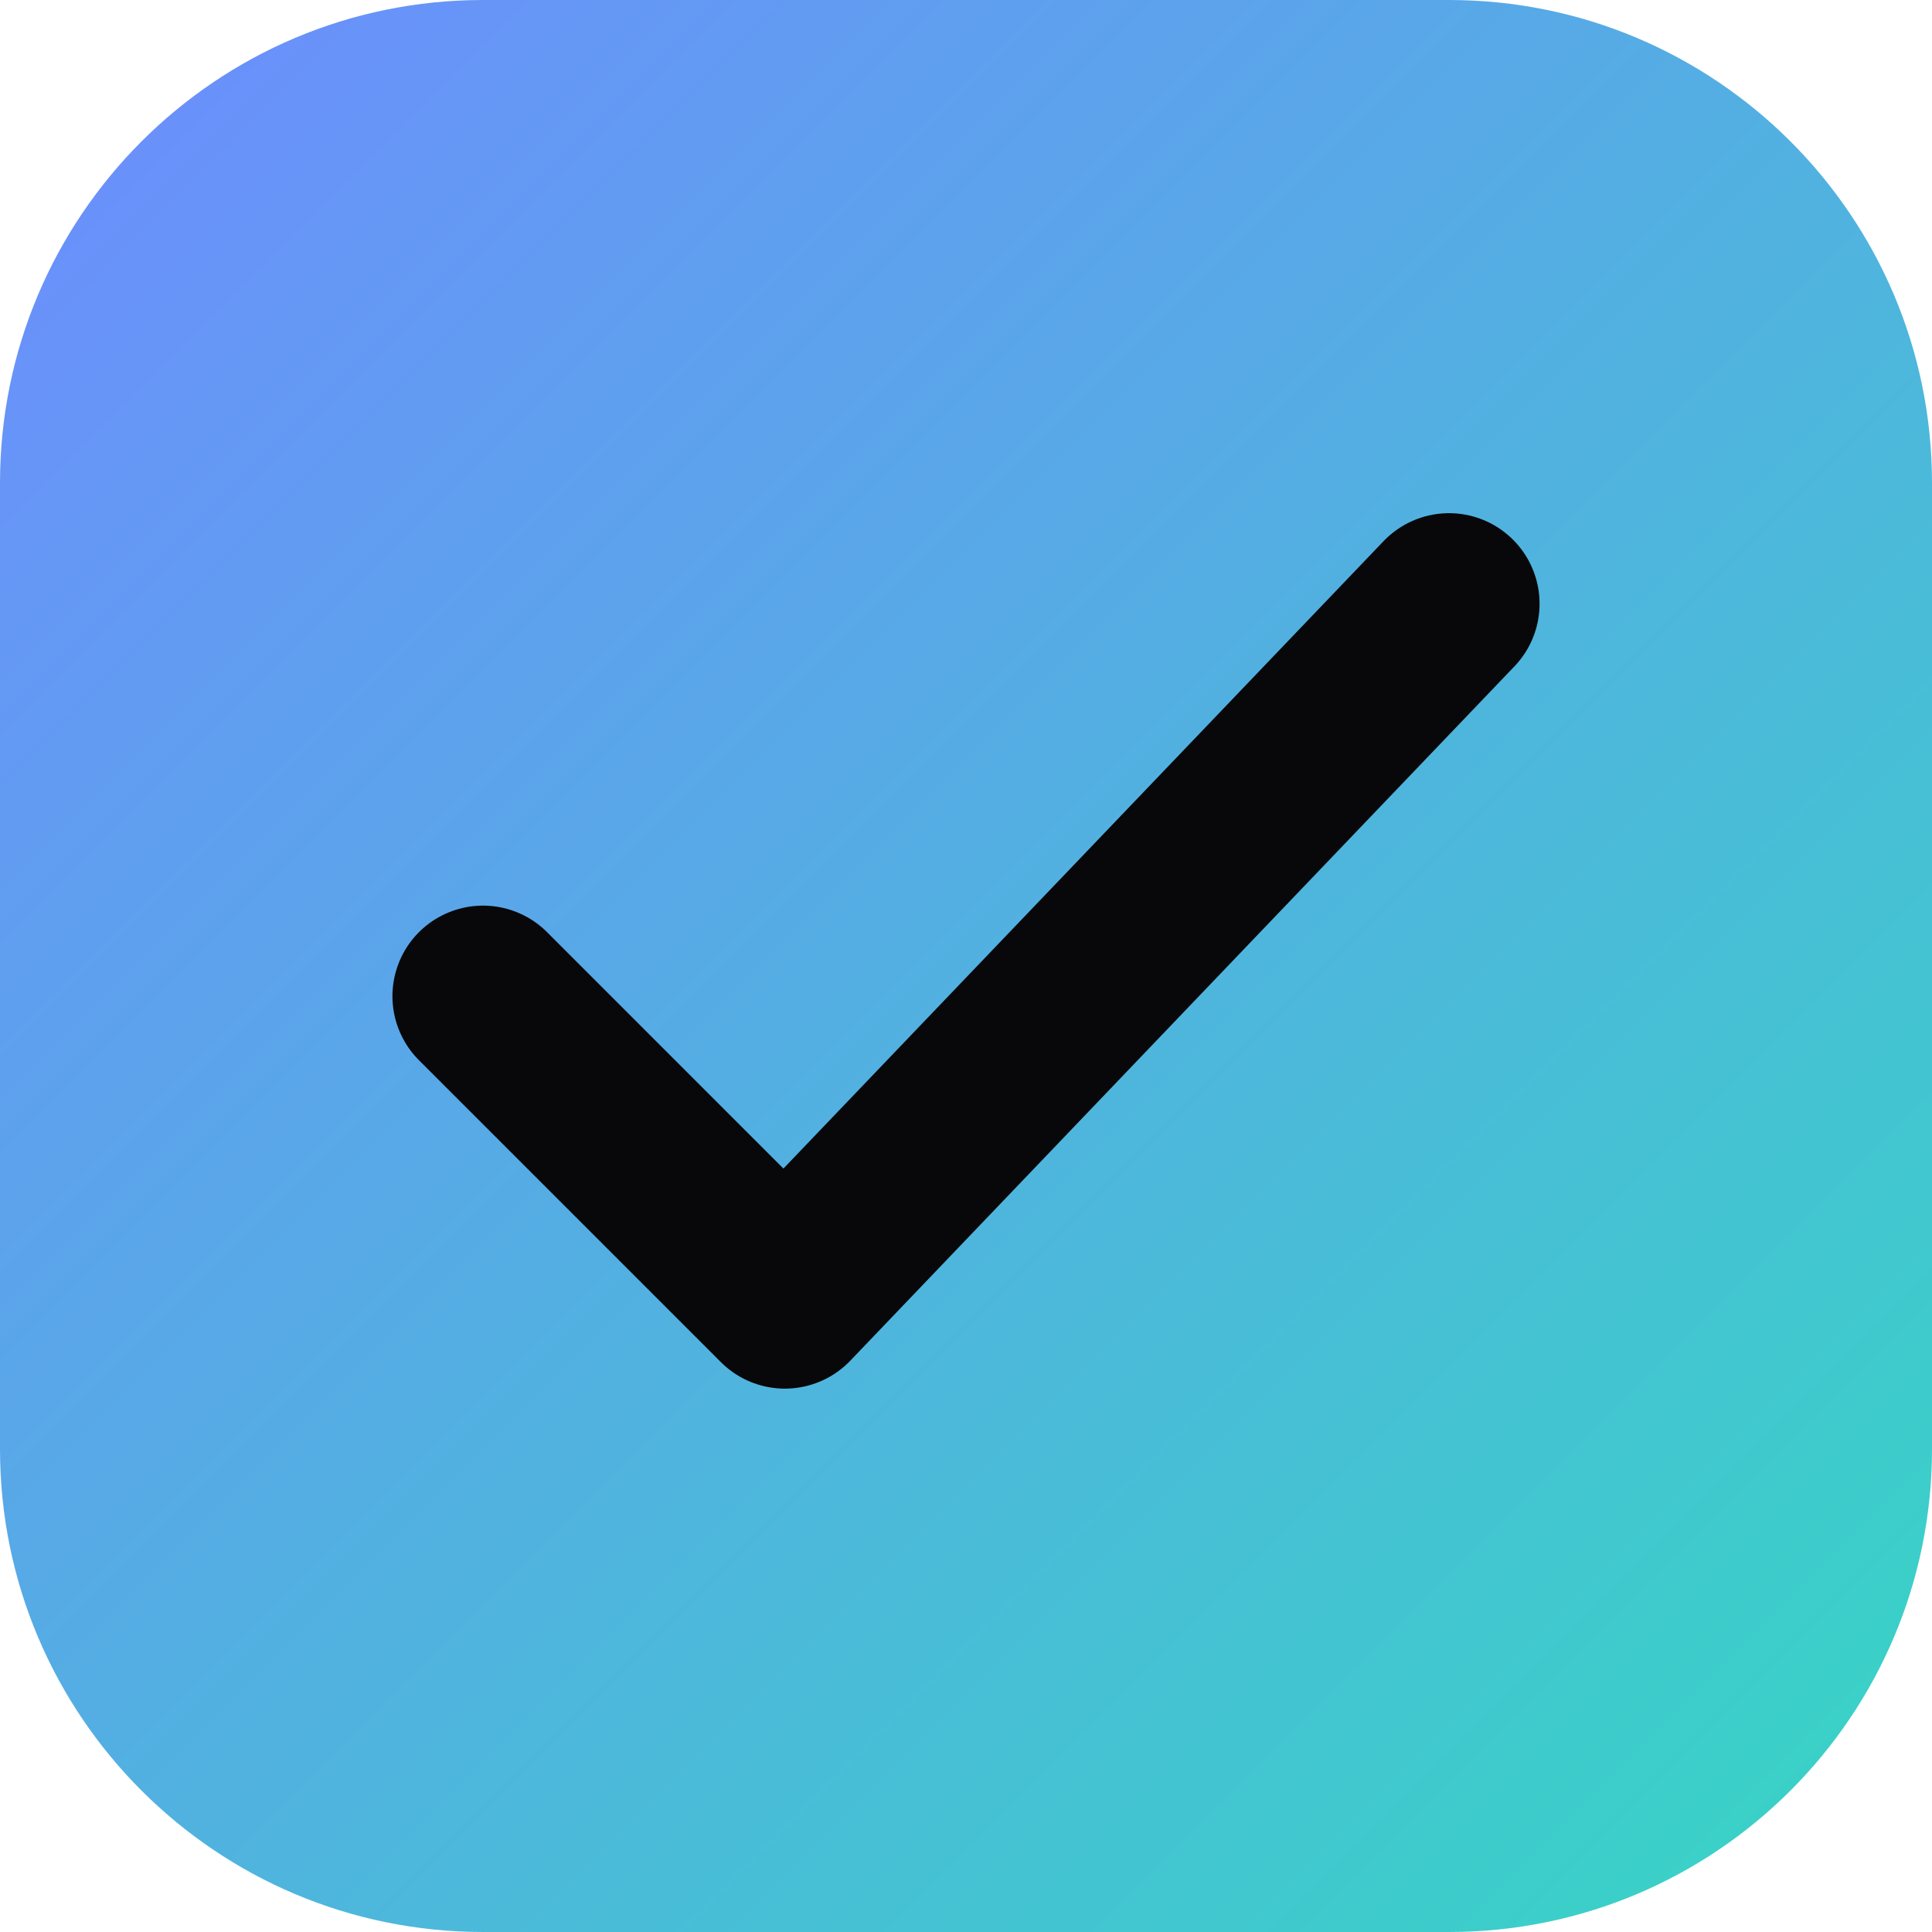
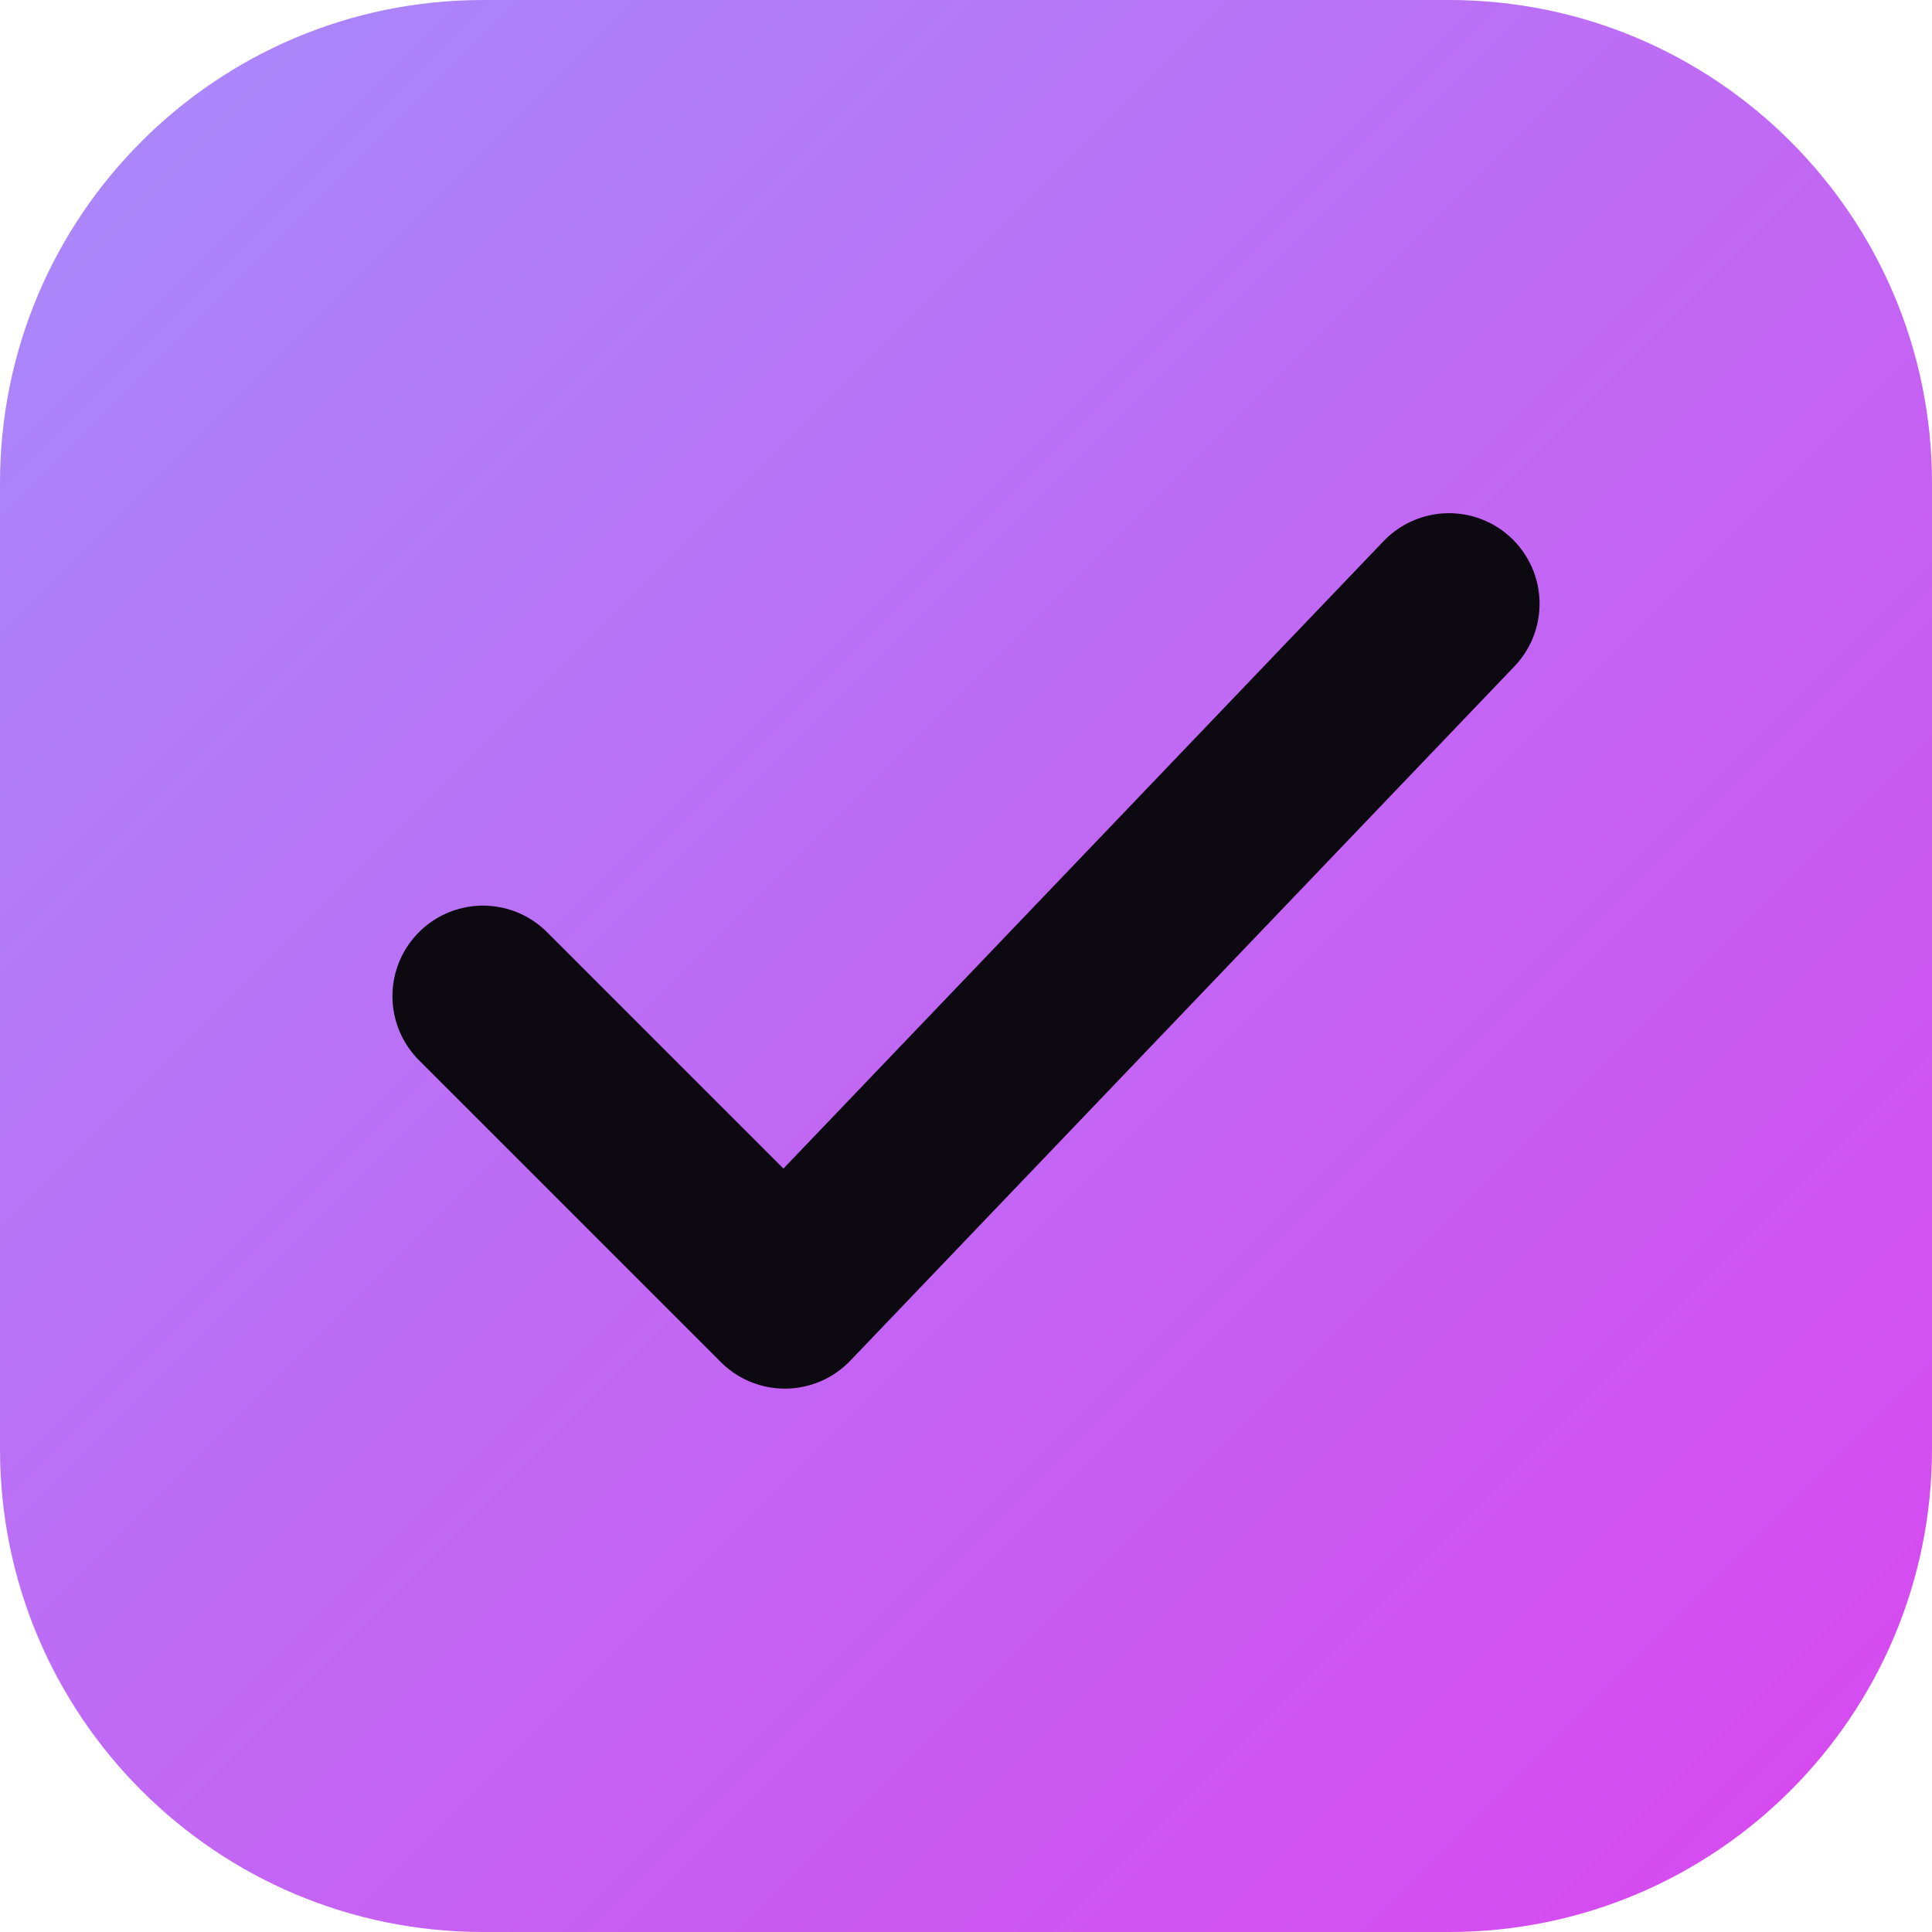
<svg xmlns="http://www.w3.org/2000/svg" width="32" height="32" viewBox="0 0 32 32">
  <defs>
    <linearGradient id="g" x1="0" y1="0" x2="1" y2="1">
-       <stop offset="0" stop-color="#6e8bff" />
-       <stop offset="1" stop-color="#36d6c3" />
+       <stop offset="0" stop-color="#a78bfa" />
+       <stop offset="1" stop-color="#d946ef" />
    </linearGradient>
  </defs>
  <rect width="32" height="32" rx="8" fill="url(#g)" />
-   <path d="M8 16.5l5 5L24 10" fill="none" stroke="#08080a" stroke-width="3" stroke-linecap="round" stroke-linejoin="round" />
+   <path d="M8 16.5l5 5L24 10" fill="none" stroke="#0c0a10" stroke-width="3" stroke-linecap="round" stroke-linejoin="round" />
</svg>
